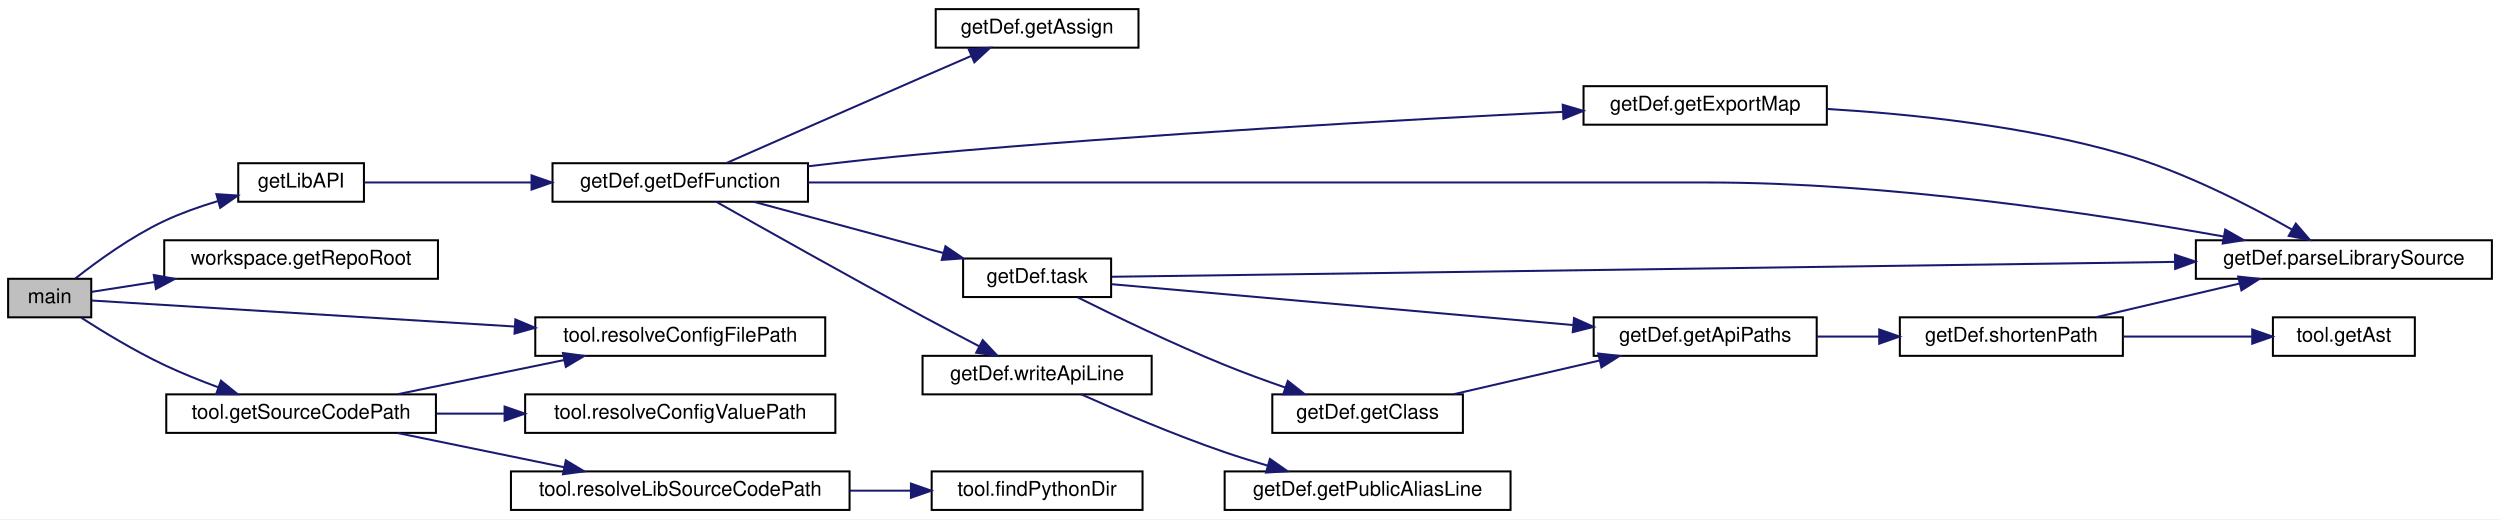
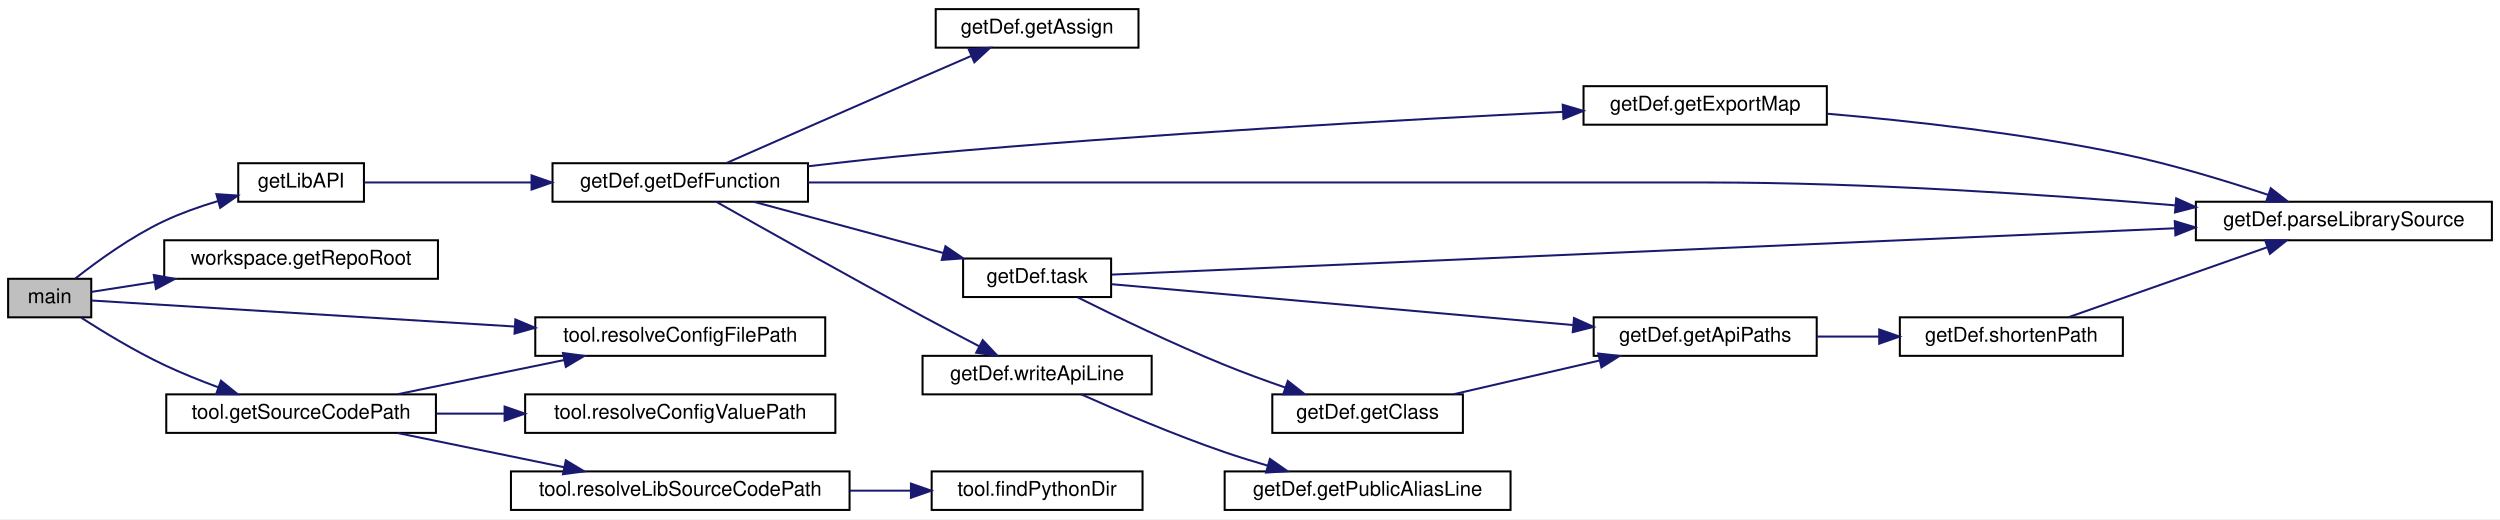
<svg xmlns="http://www.w3.org/2000/svg" xmlns:xlink="http://www.w3.org/1999/xlink" width="1233pt" height="256pt" viewBox="0.00 0.00 1233.00 256.00">
  <g id="graph0" class="graph" transform="scale(1 1) rotate(0) translate(4 252)">
    <polygon fill="white" stroke="transparent" points="-4,4 -4,-252 1229,-252 1229,4 -4,4" />
    <g id="node1" class="node">
      <g id="a_node1">
        <a xlink:title="Main function of extracting lib API definitions 抽取库API定义主函数">
          <polygon fill="#bfbfbf" stroke="black" points="0,-95.5 0,-114.5 41,-114.5 41,-95.5 0,-95.5" />
          <text text-anchor="middle" x="20.5" y="-102.5" font-family="Helvetica,sans-Serif" font-size="10.00">main</text>
        </a>
      </g>
    </g>
    <g id="node2" class="node">
      <g id="a_node2">
        <a xlink:href="namespaceextractLibAPI.html#ac282d6cbb5ddd38eb5a05509552311f0" target="_top" xlink:title="Extract API definitions for a given library version 抽取给定库版本的API定义">
          <polygon fill="white" stroke="black" points="113.5,-152.5 113.5,-171.5 175.5,-171.5 175.5,-152.5 113.5,-152.5" />
          <text text-anchor="middle" x="144.5" y="-159.5" font-family="Helvetica,sans-Serif" font-size="10.00">getLibAPI</text>
        </a>
      </g>
    </g>
    <g id="edge1" class="edge">
      <path fill="none" stroke="midnightblue" d="M33.16,-114.65C43.95,-123.15 60.72,-135.35 77,-143 85.29,-146.9 94.55,-150.16 103.45,-152.82" />
      <polygon fill="midnightblue" stroke="midnightblue" points="102.72,-156.25 113.29,-155.56 104.6,-149.5 102.72,-156.25" />
    </g>
-     <g id="node14" class="node">
-       <g id="a_node14">
+     <g id="node13" class="node">
+       <g id="a_node13">
        <a xlink:href="namespaceworkspace.html#a0021e3b7235fc99d47ec6abf492a12e4" target="_top" xlink:title="Get PCART repository root path 获取PCART仓库根目录路径">
          <polygon fill="white" stroke="black" points="77,-114.5 77,-133.5 212,-133.5 212,-114.5 77,-114.5" />
          <text text-anchor="middle" x="144.5" y="-121.5" font-family="Helvetica,sans-Serif" font-size="10.00">workspace.getRepoRoot</text>
        </a>
      </g>
    </g>
-     <g id="edge17" class="edge">
+     <g id="edge16" class="edge">
      <path fill="none" stroke="midnightblue" d="M41.1,-108.05C49.85,-109.42 60.76,-111.11 72.16,-112.89" />
      <polygon fill="midnightblue" stroke="midnightblue" points="71.85,-116.38 82.27,-114.46 72.92,-109.47 71.85,-116.38" />
    </g>
-     <g id="node15" class="node">
-       <g id="a_node15">
+     <g id="node14" class="node">
+       <g id="a_node14">
        <a xlink:href="namespacetool.html#a5a0b1bafb746ee2c4ff6dedacb3cfb86" target="_top" xlink:title="Get source code path of the lib 获取库源码路径">
          <polygon fill="white" stroke="black" points="78,-38.5 78,-57.5 211,-57.5 211,-38.5 78,-38.5" />
          <text text-anchor="middle" x="144.5" y="-45.5" font-family="Helvetica,sans-Serif" font-size="10.00">tool.getSourceCodePath</text>
        </a>
      </g>
    </g>
-     <g id="edge18" class="edge">
+     <g id="edge17" class="edge">
      <path fill="none" stroke="midnightblue" d="M36.15,-95.24C47.11,-88.21 62.61,-78.8 77,-72 85.48,-68 94.81,-64.24 103.74,-60.95" />
      <polygon fill="midnightblue" stroke="midnightblue" points="104.97,-64.23 113.21,-57.57 102.62,-57.64 104.97,-64.23" />
    </g>
-     <g id="node16" class="node">
-       <g id="a_node16">
+     <g id="node15" class="node">
+       <g id="a_node15">
        <a xlink:href="namespacetool.html#a924419c52a2a18a8cbef3b0fb9bac5f3" target="_top" xlink:title="Resolve PCART config file path 解析PCART配置文件路径">
          <polygon fill="white" stroke="black" points="260,-76.5 260,-95.5 403,-95.5 403,-76.5 260,-76.5" />
          <text text-anchor="middle" x="331.5" y="-83.5" font-family="Helvetica,sans-Serif" font-size="10.00">tool.resolveConfigFilePath</text>
        </a>
      </g>
    </g>
-     <g id="edge23" class="edge">
+     <g id="edge22" class="edge">
      <path fill="none" stroke="midnightblue" d="M41.3,-103.78C82.5,-101.25 179.45,-95.29 249.77,-90.96" />
      <polygon fill="midnightblue" stroke="midnightblue" points="250.18,-94.45 259.94,-90.34 249.75,-87.46 250.18,-94.45" />
    </g>
    <g id="node3" class="node">
      <g id="a_node3">
        <a xlink:href="namespacegetDef.html#ad6f70c11131f697c5bce20d6ef27608d" target="_top" xlink:title="Extract all lib API definitions from a specified version 抽取给定版本的库API定义">
          <polygon fill="white" stroke="black" points="268.5,-152.5 268.5,-171.5 394.5,-171.5 394.5,-152.5 268.5,-152.5" />
          <text text-anchor="middle" x="331.5" y="-159.5" font-family="Helvetica,sans-Serif" font-size="10.00">getDef.getDefFunction</text>
        </a>
      </g>
    </g>
    <g id="edge2" class="edge">
      <path fill="none" stroke="midnightblue" d="M175.64,-162C197.98,-162 229.42,-162 258.14,-162" />
      <polygon fill="midnightblue" stroke="midnightblue" points="258.16,-165.5 268.16,-162 258.16,-158.5 258.16,-165.5" />
    </g>
    <g id="node4" class="node">
      <g id="a_node4">
-         <a xlink:href="namespacegetDef.html#a05246d5cb347cca492448cfc1f45be77" target="_top" xlink:title="Extract all assign node from a .py file's AST 通过AST获取.py文件的Assign语句">
+         <a xlink:href="namespacegetDef.html#aa409d167c3947a2bd0fb04a5a120cf6f" target="_top" xlink:title="Extract all assign node from a .py file's AST 通过AST获取.py文件的Assign语句">
          <polygon fill="white" stroke="black" points="457.5,-228.5 457.5,-247.5 557.5,-247.5 557.5,-228.5 457.5,-228.5" />
          <text text-anchor="middle" x="507.5" y="-235.5" font-family="Helvetica,sans-Serif" font-size="10.00">getDef.getAssign</text>
        </a>
      </g>
    </g>
    <g id="edge3" class="edge">
      <path fill="none" stroke="midnightblue" d="M354.33,-171.62C378.09,-182.08 417.22,-199.29 451,-214 458.8,-217.4 467.22,-221.05 475.1,-224.45" />
      <polygon fill="midnightblue" stroke="midnightblue" points="473.77,-227.7 484.34,-228.45 476.55,-221.27 473.77,-227.7" />
    </g>
    <g id="node5" class="node">
      <g id="a_node5">
        <a xlink:href="namespacegetDef.html#a6f1db28dcc0111f8e94227cadd8ec0b9" target="_top" xlink:title="Build the re-export mapping of library API definitions 构建库API定义的重导出映射">
          <polygon fill="white" stroke="black" points="777,-190.5 777,-209.5 897,-209.5 897,-190.5 777,-190.5" />
          <text text-anchor="middle" x="837" y="-197.5" font-family="Helvetica,sans-Serif" font-size="10.00">getDef.getExportMap</text>
        </a>
      </g>
    </g>
    <g id="edge4" class="edge">
      <path fill="none" stroke="midnightblue" d="M394.55,-169.99C412.72,-172.15 432.64,-174.34 451,-176 561.27,-185.94 689.69,-193.05 766.82,-196.84" />
      <polygon fill="midnightblue" stroke="midnightblue" points="766.73,-200.34 776.89,-197.33 767.07,-193.35 766.73,-200.34" />
    </g>
    <g id="node6" class="node">
      <g id="a_node6">
-         <a xlink:href="namespacegetDef.html#a685a4a09e134cab045b3639605ed9414" target="_top" xlink:title=" ">
-           <polygon fill="white" stroke="black" points="1079,-114.5 1079,-133.5 1225,-133.5 1225,-114.5 1079,-114.5" />
-           <text text-anchor="middle" x="1152" y="-121.5" font-family="Helvetica,sans-Serif" font-size="10.00">getDef.parseLibrarySource</text>
+         <a xlink:href="namespacegetDef.html#a685a4a09e134cab045b3639605ed9414" target="_top" xlink:title="Parse library source with supported legacy syntax in the Python 3.9 runtime 在Python 3....">
+           <polygon fill="white" stroke="black" points="1079,-133.5 1079,-152.5 1225,-152.5 1225,-133.5 1079,-133.5" />
+           <text text-anchor="middle" x="1152" y="-140.5" font-family="Helvetica,sans-Serif" font-size="10.00">getDef.parseLibrarySource</text>
        </a>
      </g>
    </g>
    <g id="edge6" class="edge">
-       <path fill="none" stroke="midnightblue" d="M394.61,-162C462.23,-162 573.55,-162 669.5,-162 669.5,-162 669.5,-162 838,-162 927.32,-162 1029.93,-146.56 1092.61,-135.37" />
-       <polygon fill="midnightblue" stroke="midnightblue" points="1093.48,-138.77 1102.69,-133.54 1092.23,-131.88 1093.48,-138.77" />
+       <path fill="none" stroke="midnightblue" d="M394.61,-162C462.23,-162 573.55,-162 669.5,-162 669.5,-162 669.5,-162 838,-162 916.39,-162 1005.61,-155.99 1068.69,-150.73" />
+       <polygon fill="midnightblue" stroke="midnightblue" points="1069.3,-154.19 1078.97,-149.86 1068.71,-147.22 1069.3,-154.19" />
    </g>
    <g id="node7" class="node">
      <g id="a_node7">
        <a xlink:href="namespacegetDef.html#a72e062c2a716329ad5304fdb3c095a86" target="_top" xlink:title="Extract all lib API definitions from a source file 抽取库源码API定义任务">
          <polygon fill="white" stroke="black" points="471,-105.5 471,-124.5 544,-124.5 544,-105.5 471,-105.5" />
          <text text-anchor="middle" x="507.5" y="-112.5" font-family="Helvetica,sans-Serif" font-size="10.00">getDef.task</text>
        </a>
      </g>
    </g>
    <g id="edge7" class="edge">
      <path fill="none" stroke="midnightblue" d="M367.71,-152.49C394.63,-145.22 431.94,-135.14 461.1,-127.26" />
      <polygon fill="midnightblue" stroke="midnightblue" points="462.3,-130.56 471.04,-124.58 460.48,-123.81 462.3,-130.56" />
    </g>
-     <g id="node12" class="node">
-       <g id="a_node12">
+     <g id="node11" class="node">
+       <g id="a_node11">
        <a xlink:href="namespacegetDef.html#a1910dc3d1a27e1e75655c6089e0fc93f" target="_top" xlink:title="Write one lib API line and its public alias if needed 写出一行库API，并按需写出公开路径别名">
          <polygon fill="white" stroke="black" points="451,-57.5 451,-76.5 564,-76.5 564,-57.5 451,-57.5" />
          <text text-anchor="middle" x="507.5" y="-64.5" font-family="Helvetica,sans-Serif" font-size="10.00">getDef.writeApiLine</text>
        </a>
      </g>
    </g>
-     <g id="edge15" class="edge">
+     <g id="edge14" class="edge">
      <path fill="none" stroke="midnightblue" d="M349.3,-152.46C372.19,-139.5 414.53,-115.68 451,-96 460.09,-91.1 470.08,-85.84 479.04,-81.16" />
      <polygon fill="midnightblue" stroke="midnightblue" points="480.67,-84.26 487.93,-76.54 477.45,-78.05 480.67,-84.26" />
    </g>
    <g id="edge5" class="edge">
-       <path fill="none" stroke="midnightblue" d="M897.35,-198.25C938.84,-195.77 995.17,-189.89 1043,-176 1073.12,-167.25 1105.2,-150.79 1126.5,-138.72" />
-       <polygon fill="midnightblue" stroke="midnightblue" points="1128.3,-141.72 1135.21,-133.69 1124.8,-135.66 1128.3,-141.72" />
-     </g>
-     <g id="edge14" class="edge">
-       <path fill="none" stroke="midnightblue" d="M544.42,-115.5C644.26,-116.9 927.02,-120.86 1068.4,-122.84" />
-       <polygon fill="midnightblue" stroke="midnightblue" points="1068.7,-126.35 1078.74,-122.99 1068.79,-119.35 1068.7,-126.35" />
+       <path fill="none" stroke="midnightblue" d="M897.22,-195.91C938.41,-192.37 994.43,-186.18 1043,-176 1067.24,-170.92 1093.86,-162.82 1114.6,-155.91" />
+       <polygon fill="midnightblue" stroke="midnightblue" points="1115.93,-159.16 1124.28,-152.64 1113.68,-152.53 1115.93,-159.16" />
+     </g>
+     <g id="edge13" class="edge">
+       <path fill="none" stroke="midnightblue" d="M544.42,-116.57C644.26,-120.92 927.02,-133.24 1068.4,-139.4" />
+       <polygon fill="midnightblue" stroke="midnightblue" points="1068.6,-142.91 1078.74,-139.85 1068.91,-135.92 1068.6,-142.91" />
    </g>
    <g id="node8" class="node">
      <g id="a_node8">
        <a xlink:href="namespacegetDef.html#ac8322e6b6fc384cb500e85ad27da4423" target="_top" xlink:title="Get all available paths of a library API definition 获取库API定义的所有可用路径">
          <polygon fill="white" stroke="black" points="782,-76.5 782,-95.5 892,-95.5 892,-76.5 782,-76.5" />
          <text text-anchor="middle" x="837" y="-83.5" font-family="Helvetica,sans-Serif" font-size="10.00">getDef.getApiPaths</text>
        </a>
      </g>
    </g>
    <g id="edge8" class="edge">
      <path fill="none" stroke="midnightblue" d="M544.17,-111.84C598.73,-107.01 703.73,-97.71 771.78,-91.69" />
      <polygon fill="midnightblue" stroke="midnightblue" points="772.3,-95.15 781.95,-90.79 771.68,-88.18 772.3,-95.15" />
    </g>
-     <g id="node11" class="node">
-       <g id="a_node11">
+     <g id="node10" class="node">
+       <g id="a_node10">
        <a xlink:href="namespacegetDef.html#a810ac355c3375b2d7e5ce5ae2d338ace" target="_top" xlink:title="Extract class method definitions from a give class.">
          <polygon fill="white" stroke="black" points="623.5,-38.5 623.5,-57.5 717.5,-57.5 717.5,-38.5 623.5,-38.5" />
          <text text-anchor="middle" x="670.5" y="-45.5" font-family="Helvetica,sans-Serif" font-size="10.00">getDef.getClass</text>
        </a>
      </g>
    </g>
-     <g id="edge12" class="edge">
+     <g id="edge11" class="edge">
      <path fill="none" stroke="midnightblue" d="M527.51,-105.34C545.84,-96.2 574.47,-82.37 600,-72 609.58,-68.11 620.05,-64.28 629.9,-60.86" />
      <polygon fill="midnightblue" stroke="midnightblue" points="631.15,-64.13 639.48,-57.59 628.88,-57.5 631.15,-64.13" />
    </g>
    <g id="node9" class="node">
      <g id="a_node9">
        <a xlink:href="namespacegetDef.html#a9635f8db70c56416fee07e9d28c6bbbe" target="_top" xlink:title="Shorten the API path based on init.py and import alias 通过解析__init__.py和import别名,把源码中的部分API路径缩短">
          <polygon fill="white" stroke="black" points="933,-76.5 933,-95.5 1043,-95.5 1043,-76.5 933,-76.5" />
          <text text-anchor="middle" x="988" y="-83.5" font-family="Helvetica,sans-Serif" font-size="10.00">getDef.shortenPath</text>
        </a>
      </g>
    </g>
    <g id="edge9" class="edge">
      <path fill="none" stroke="midnightblue" d="M892.21,-86C902.14,-86 912.58,-86 922.76,-86" />
      <polygon fill="midnightblue" stroke="midnightblue" points="922.83,-89.5 932.83,-86 922.83,-82.5 922.83,-89.5" />
    </g>
-     <g id="edge11" class="edge">
-       <path fill="none" stroke="midnightblue" d="M1029.88,-95.59C1051.35,-100.63 1077.86,-106.84 1100.6,-112.18" />
-       <polygon fill="midnightblue" stroke="midnightblue" points="1099.88,-115.6 1110.41,-114.48 1101.48,-108.79 1099.88,-115.6" />
-     </g>
-     <g id="node10" class="node">
-       <g id="a_node10">
-         <a xlink:href="namespacetool.html#a163a1af85c967f70b1495290735321aa" target="_top" xlink:title="Get AST for code 将代码转化为Ast树">
-           <polygon fill="white" stroke="black" points="1117,-76.5 1117,-95.5 1187,-95.5 1187,-76.5 1117,-76.5" />
-           <text text-anchor="middle" x="1152" y="-83.5" font-family="Helvetica,sans-Serif" font-size="10.00">tool.getAst</text>
-         </a>
-       </g>
-     </g>
    <g id="edge10" class="edge">
-       <path fill="none" stroke="midnightblue" d="M1043.39,-86C1063.96,-86 1087.11,-86 1106.65,-86" />
-       <polygon fill="midnightblue" stroke="midnightblue" points="1106.8,-89.5 1116.8,-86 1106.8,-82.5 1106.8,-89.5" />
-     </g>
-     <g id="edge13" class="edge">
+       <path fill="none" stroke="midnightblue" d="M1016.12,-95.54C1042.98,-104.99 1084.32,-119.54 1114.16,-130.04" />
+       <polygon fill="midnightblue" stroke="midnightblue" points="1113.2,-133.41 1123.8,-133.43 1115.52,-126.81 1113.2,-133.41" />
+     </g>
+     <g id="edge12" class="edge">
      <path fill="none" stroke="midnightblue" d="M713.01,-57.59C734.82,-62.63 761.73,-68.84 784.82,-74.18" />
      <polygon fill="midnightblue" stroke="midnightblue" points="784.26,-77.64 794.79,-76.48 785.83,-70.82 784.26,-77.64" />
    </g>
-     <g id="node13" class="node">
-       <g id="a_node13">
+     <g id="node12" class="node">
+       <g id="a_node12">
        <a xlink:href="namespacegetDef.html#aee955cbb7b6b4e386f8a5a948b865461" target="_top" xlink:title="Return a public alias line for source-root API lines 为源码根路径API行生成公开路径别名">
          <polygon fill="white" stroke="black" points="600,-0.5 600,-19.5 741,-19.5 741,-0.5 600,-0.5" />
          <text text-anchor="middle" x="670.5" y="-7.5" font-family="Helvetica,sans-Serif" font-size="10.00">getDef.getPublicAliasLine</text>
        </a>
      </g>
    </g>
-     <g id="edge16" class="edge">
+     <g id="edge15" class="edge">
      <path fill="none" stroke="midnightblue" d="M529.29,-57.48C547.65,-49.29 575.27,-37.48 600,-29 606.83,-26.66 614.12,-24.41 621.31,-22.32" />
      <polygon fill="midnightblue" stroke="midnightblue" points="622.32,-25.67 631,-19.59 620.42,-18.93 622.32,-25.67" />
    </g>
-     <g id="edge19" class="edge">
+     <g id="edge18" class="edge">
      <path fill="none" stroke="midnightblue" d="M192.18,-57.59C217.15,-62.72 248.06,-69.07 274.33,-74.46" />
      <polygon fill="midnightblue" stroke="midnightblue" points="273.65,-77.9 284.15,-76.48 275.06,-71.04 273.65,-77.9" />
    </g>
-     <g id="node17" class="node">
-       <g id="a_node17">
+     <g id="node16" class="node">
+       <g id="a_node16">
        <a xlink:href="namespacetool.html#a798f243de94474f63d3b1edeb8384a3e" target="_top" xlink:title="Resolve path value loaded from PCART config 解析PCART配置字段中的路径值">
          <polygon fill="white" stroke="black" points="255,-38.5 255,-57.5 408,-57.5 408,-38.5 255,-38.5" />
          <text text-anchor="middle" x="331.5" y="-45.5" font-family="Helvetica,sans-Serif" font-size="10.00">tool.resolveConfigValuePath</text>
        </a>
      </g>
    </g>
-     <g id="edge20" class="edge">
+     <g id="edge19" class="edge">
      <path fill="none" stroke="midnightblue" d="M211.24,-48C222.06,-48 233.41,-48 244.62,-48" />
      <polygon fill="midnightblue" stroke="midnightblue" points="244.87,-51.5 254.87,-48 244.87,-44.5 244.87,-51.5" />
    </g>
-     <g id="node18" class="node">
-       <g id="a_node18">
+     <g id="node17" class="node">
+       <g id="a_node17">
        <a xlink:href="namespacetool.html#a2d4cc637e96018fc37642a78f93f7620" target="_top" xlink:title="Resolve the source package directory for a library in a virtual environment 从虚拟环境中解析库源码目录">
          <polygon fill="white" stroke="black" points="248,-0.5 248,-19.5 415,-19.5 415,-0.5 248,-0.5" />
          <text text-anchor="middle" x="331.5" y="-7.5" font-family="Helvetica,sans-Serif" font-size="10.00">tool.resolveLibSourceCodePath</text>
        </a>
      </g>
    </g>
-     <g id="edge21" class="edge">
+     <g id="edge20" class="edge">
      <path fill="none" stroke="midnightblue" d="M192.18,-38.41C217.15,-33.28 248.06,-26.93 274.33,-21.54" />
      <polygon fill="midnightblue" stroke="midnightblue" points="275.06,-24.96 284.15,-19.52 273.65,-18.1 275.06,-24.96" />
    </g>
-     <g id="node19" class="node">
-       <g id="a_node19">
+     <g id="node18" class="node">
+       <g id="a_node18">
        <a xlink:href="namespacetool.html#af97e9e63a1ae8577bbe8865743d57b21" target="_top" xlink:title="Get Python interpreter path 获取Python解释器路径">
          <polygon fill="white" stroke="black" points="455.5,-0.5 455.5,-19.5 559.5,-19.5 559.5,-0.5 455.5,-0.5" />
          <text text-anchor="middle" x="507.5" y="-7.5" font-family="Helvetica,sans-Serif" font-size="10.00">tool.findPythonDir</text>
        </a>
      </g>
    </g>
-     <g id="edge22" class="edge">
+     <g id="edge21" class="edge">
      <path fill="none" stroke="midnightblue" d="M415.17,-10C425.21,-10 435.34,-10 445,-10" />
      <polygon fill="midnightblue" stroke="midnightblue" points="445.28,-13.5 455.28,-10 445.28,-6.5 445.28,-13.5" />
    </g>
  </g>
</svg>
